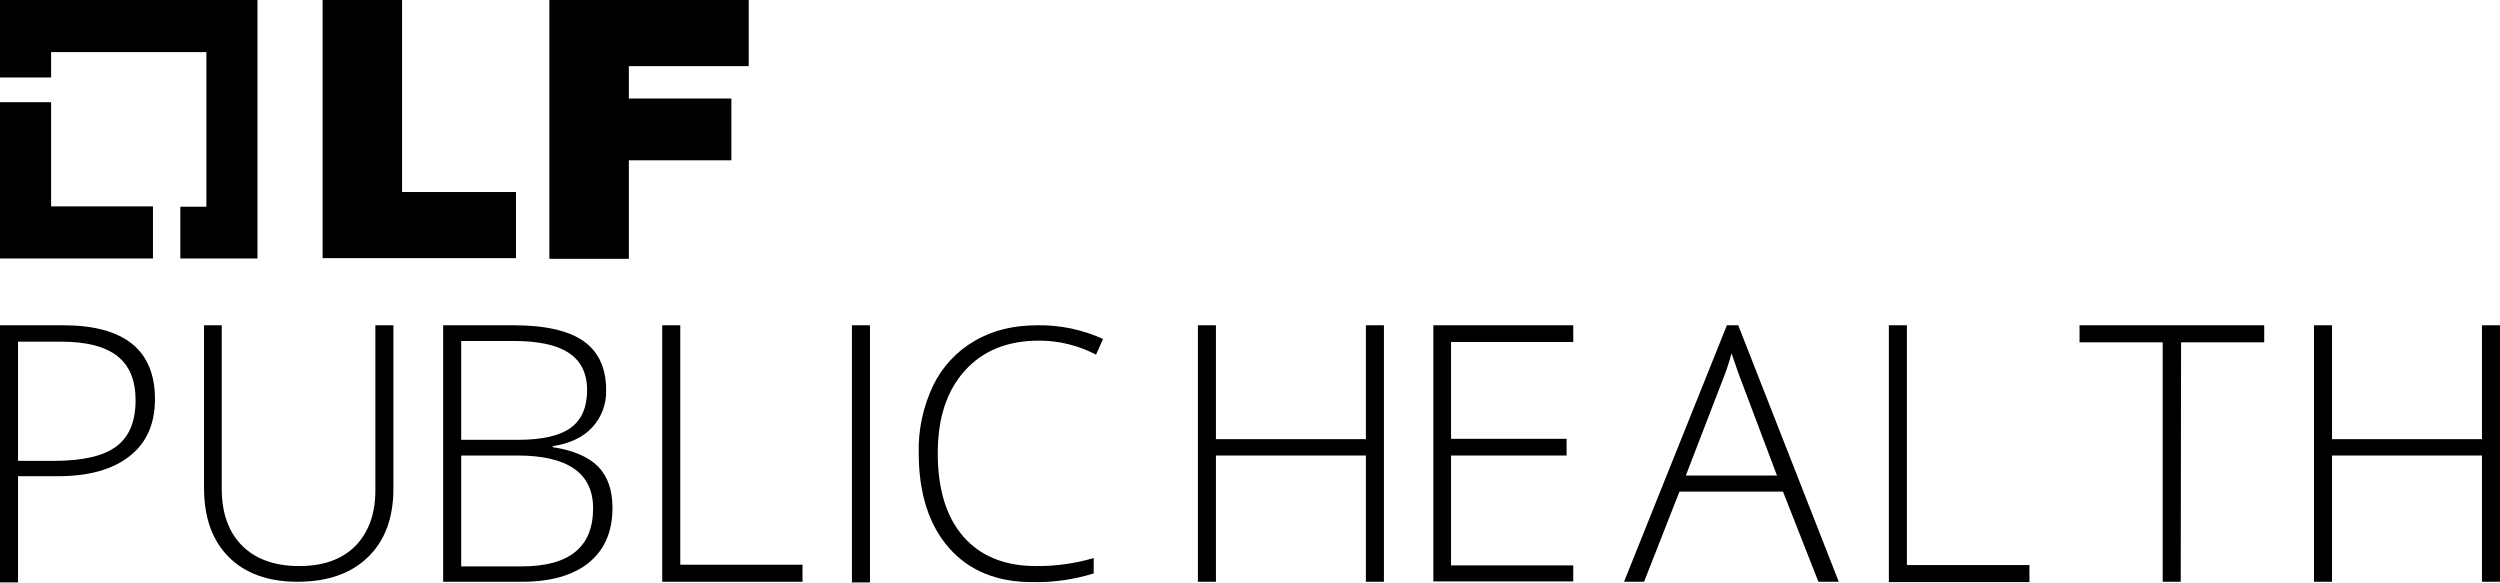
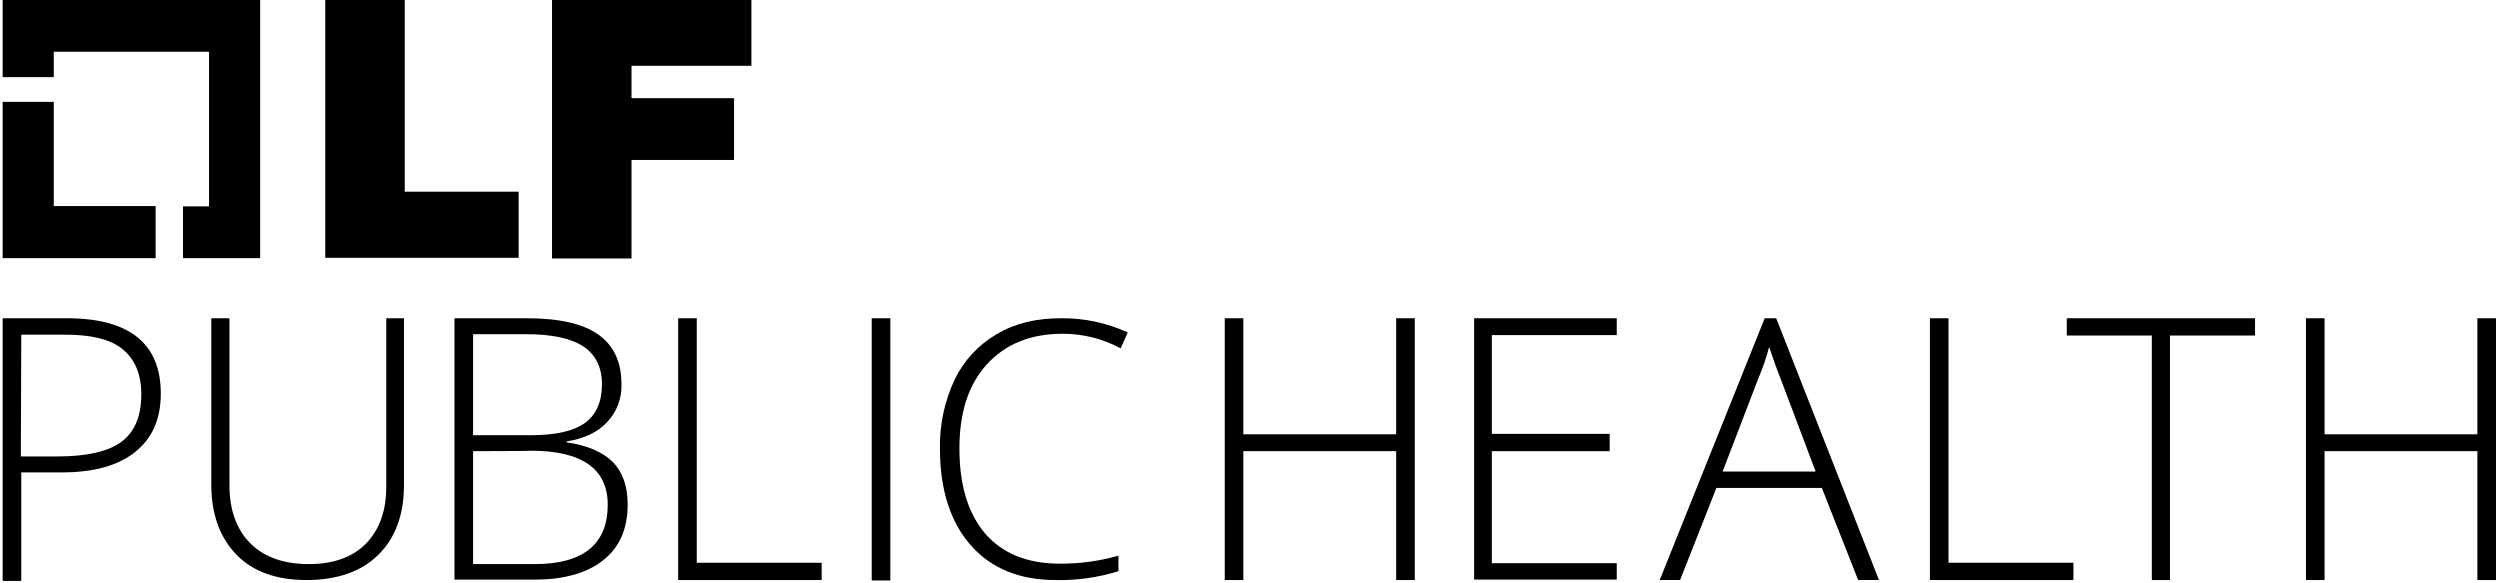
<svg xmlns="http://www.w3.org/2000/svg" id="Layer_1" data-name="Layer 1" viewBox="0 0 748.6 174.4">
-   <polygon points="15.3 61.8 15.3 30.6 0 30.6 0 77.4 45.8 77.4 45.8 61.8 15.3 61.8" />
-   <polygon points="77.1 0 0 0 0 23.2 15.3 23.2 15.3 15.6 61.8 15.6 61.8 61.9 54 61.9 54 77.4 77.1 77.4 77.1 0" />
-   <polygon points="96.6 0 120.4 0 120.4 57.5 154.5 57.5 154.5 77.3 96.6 77.3 96.6 0" />
-   <polygon points="164.6 0 224.2 0 224.2 19.8 188.3 19.8 188.3 29.5 219 29.5 219 48 188.3 48 188.3 77.5 164.5 77.5 164.5 0 164.6 0" />
-   <path d="M46.4,119.5c0,7.4-2.5,13.1-7.6,17.1s-12.2,6-21.5,6H5.4v31.8H0v-77H18.9C37.2,97.4,46.4,104.8,46.4,119.5ZM5.4,138H16c8.7,0,14.9-1.4,18.8-4.3s5.8-7.5,5.8-13.9c0-5.9-1.8-10.3-5.5-13.2s-9.3-4.3-17-4.3H5.4V138Z" />
-   <path d="M117.8,97.4v49c0,8.7-2.6,15.6-7.6,20.4-5,4.9-12.1,7.4-21.1,7.4-8.8,0-15.7-2.5-20.6-7.4s-7.4-11.8-7.4-20.6V97.4h5.3v49c0,7.3,2.1,13,6.1,17s9.7,6.1,17.1,6.1q10.8,0,16.8-6c3.9-4,6-9.5,6-16.6V97.4Z" />
-   <path d="M132.7,97.4h21.1q14.25,0,21,4.8c4.5,3.2,6.7,8.1,6.7,14.6a15.679,15.679,0,0,1-4.1,11.1c-2.7,3-6.7,4.9-11.9,5.7v.3c6.1.9,10.7,2.9,13.6,5.8,2.9,3,4.3,7.1,4.3,12.4,0,7.1-2.4,12.6-7.1,16.4s-11.4,5.7-20,5.7H132.7Zm5.4,34.3h17c7.2,0,12.5-1.2,15.8-3.6s4.9-6.2,4.9-11.3-1.9-8.8-5.6-11.2-9.2-3.5-16.6-3.5H138.1l0,29.6Zm0,4.7v33.2h18.1c14.3,0,21.4-5.8,21.4-17.4,0-10.5-7.6-15.8-22.6-15.8Z" />
-   <path d="M198.3,174.2V97.4h5.4v71.7h36.6v5.1Z" />
-   <path d="M255.1,174.4v-77h5.4v77Z" />
-   <path d="M311.1,102q-14.1,0-22.2,9c-5.4,6-8.1,14.2-8.1,24.7,0,10.7,2.5,19,7.6,24.9s12.4,8.9,21.8,8.9a59.301,59.301,0,0,0,17.3-2.4v4.6a57.623,57.623,0,0,1-18.5,2.6c-10.5,0-18.8-3.4-24.8-10.2s-9.1-16.3-9.1-28.5a44.368,44.368,0,0,1,4.3-20.1,30.969,30.969,0,0,1,12.4-13.4c5.4-3.2,11.7-4.7,18.9-4.7a45.81,45.81,0,0,1,19.6,4.1l-2.1,4.7A36.643,36.643,0,0,0,311.1,102Z" />
-   <path d="M414.4,174.2H409V136.4H364.1v37.8h-5.4V97.4h5.4v34.1H409V97.4h5.4Z" />
-   <path d="M471.1,174.1H429.2V97.4h41.9v5H434.5v29h34.6v5H434.5v32.9h36.6Z" />
-   <path d="M533.9,147.2h-31l-10.6,27h-6l30.8-76.8h3.4l30.1,76.8h-6.1Zm-29.1-4.8h27.3l-10.4-27.6c-.9-2.2-1.9-5.2-3.2-9a74.15,74.15,0,0,1-3.1,9.1Z" />
-   <path d="M565.6,174.3V97.4H571v71.8h36.7v5.1H565.6Z" />
-   <path d="M653,174.2h-5.4V102.5h-24.9V97.4H678v5.1H653.1l-.1,71.7Z" />
-   <path d="M748.6,174.2h-5.4V136.4h-44.9v37.8h-5.4V97.4h5.4v34.1h44.9V97.4h5.4v76.8Z" />
+   <polygon points="16.1 61.7 16.1 30.5 0.8 30.5 0.8 77.3 46.6 77.3 46.6 61.7 16.1 61.7" />
+   <polygon points="77.9 -0.1 0.8 -0.1 0.8 23.1 16.1 23.1 16.1 15.5 62.6 15.5 62.6 61.8 54.8 61.8 54.8 77.3 77.9 77.3 77.9 -0.1" />
+   <polygon points="97.4 -0.1 121.2 -0.1 121.2 57.4 155.3 57.4 155.3 77.2 97.4 77.2 97.4 -0.1" />
+   <polygon points="165.4 -0.1 225 -0.1 225 19.7 189.1 19.7 189.1 29.4 219.8 29.4 219.8 47.9 189.1 47.9 189.1 77.4 165.3 77.4 165.3 -0.1 165.4 -0.1" />
+   <path d="M48.151,117.846c0,7.56-2.52,13.396-7.693,17.508s-12.468,6.101-21.885,6.101H6.371V173.95H.8V95.298H20.032C38.733,95.298,48.151,102.858,48.151,117.846ZM6.238,136.68H17.114c8.887,0,15.253-1.459,19.232-4.377s5.969-7.693,5.969-14.192q0-8.953-5.571-13.529c-3.714-3.051-9.55-4.377-17.375-4.377H6.371L6.238,136.68Z" />
+   <path d="M120.967,95.298v50.003c0,8.887-2.653,15.916-7.693,20.824-5.04,5.04-12.335,7.56-21.487,7.56-9.019,0-16.049-2.52-20.956-7.56s-7.56-12.07-7.56-20.956V95.298h5.438v50.003c0,7.428,2.122,13.263,6.234,17.375s9.948,6.234,17.508,6.234c7.295,0,12.998-1.99,17.11-6.101,3.979-4.112,6.101-9.682,6.101-16.977V95.298Z" />
+   <path d="M136.22,95.298h21.487c9.682,0,16.845,1.592,21.487,4.907s6.897,8.223,6.897,14.855a15.63,15.63,0,0,1-4.244,11.274c-2.785,3.051-6.897,5.04-12.202,5.836v.265q9.351,1.393,13.927,5.969c2.918,3.051,4.377,7.295,4.377,12.6,0,7.295-2.387,12.866-7.295,16.712-4.775,3.846-11.672,5.836-20.426,5.836h-24.14V95.298Zm5.438,35.016H159.033c7.295,0,12.733-1.194,16.181-3.714,3.316-2.387,5.04-6.366,5.04-11.539s-1.99-9.019-5.703-11.407-9.417-3.581-16.977-3.581H141.658v30.241Zm0,4.775v33.822h18.436c14.59,0,21.885-5.969,21.885-17.773,0-10.743-7.693-16.181-23.078-16.181C158.9,135.088,141.658,135.088,141.658,135.088Z" />
+   <path d="M203.068,173.685V95.298h5.571V168.512h37.403v5.173Z" />
+   <path d="M261.029,173.817V95.298h5.571v78.52Z" />
+   <path d="M318.195,99.94q-14.325,0-22.681,9.152c-5.571,6.101-8.223,14.457-8.223,25.201,0,10.876,2.52,19.365,7.693,25.466,5.173,5.969,12.6,9.019,22.283,9.019a62.334,62.334,0,0,0,17.64-2.387V171.032a58.499,58.499,0,0,1-18.834,2.653c-10.743,0-19.232-3.448-25.333-10.345s-9.284-16.579-9.284-29.047a46.371,46.371,0,0,1,4.377-20.558,31.473,31.473,0,0,1,12.6-13.661c5.571-3.316,11.937-4.775,19.232-4.775a46.674,46.674,0,0,1,20.028,4.244l-2.122,4.775A36.333,36.333,0,0,0,318.195,99.94Z" />
+   <path d="M423.639,173.685h-5.571V135.088H372.309v38.597h-5.571V95.298h5.571v34.75h45.759V95.298H423.639Z" />
+   <path d="M484.12,173.552H441.412V95.298h42.708v5.04h-37.403v29.578h35.281v5.173H446.717v33.557h37.403Z" />
+   <path d="M545.53,146.097h-31.567l-10.876,27.588h-6.101l31.434-78.387h3.448l30.771,78.387h-6.234ZM515.82,141.189h27.853l-10.611-28.119c-.928-2.255-1.99-5.305-3.316-9.152a68.872,68.872,0,0,1-3.183,9.284Z" />
+   <path d="M577.893,173.817V95.298h5.571V168.512h37.403v5.173H577.893Z" />
+   <path d="M649.781,173.685h-5.438V100.47H618.877V95.298h56.37v5.173H649.781v73.214Z" />
+   <path d="M747.4,173.685h-5.571V135.088H696.07v38.597h-5.571V95.298h5.571v34.75h45.759V95.298H747.4v78.387Z" />
</svg>
